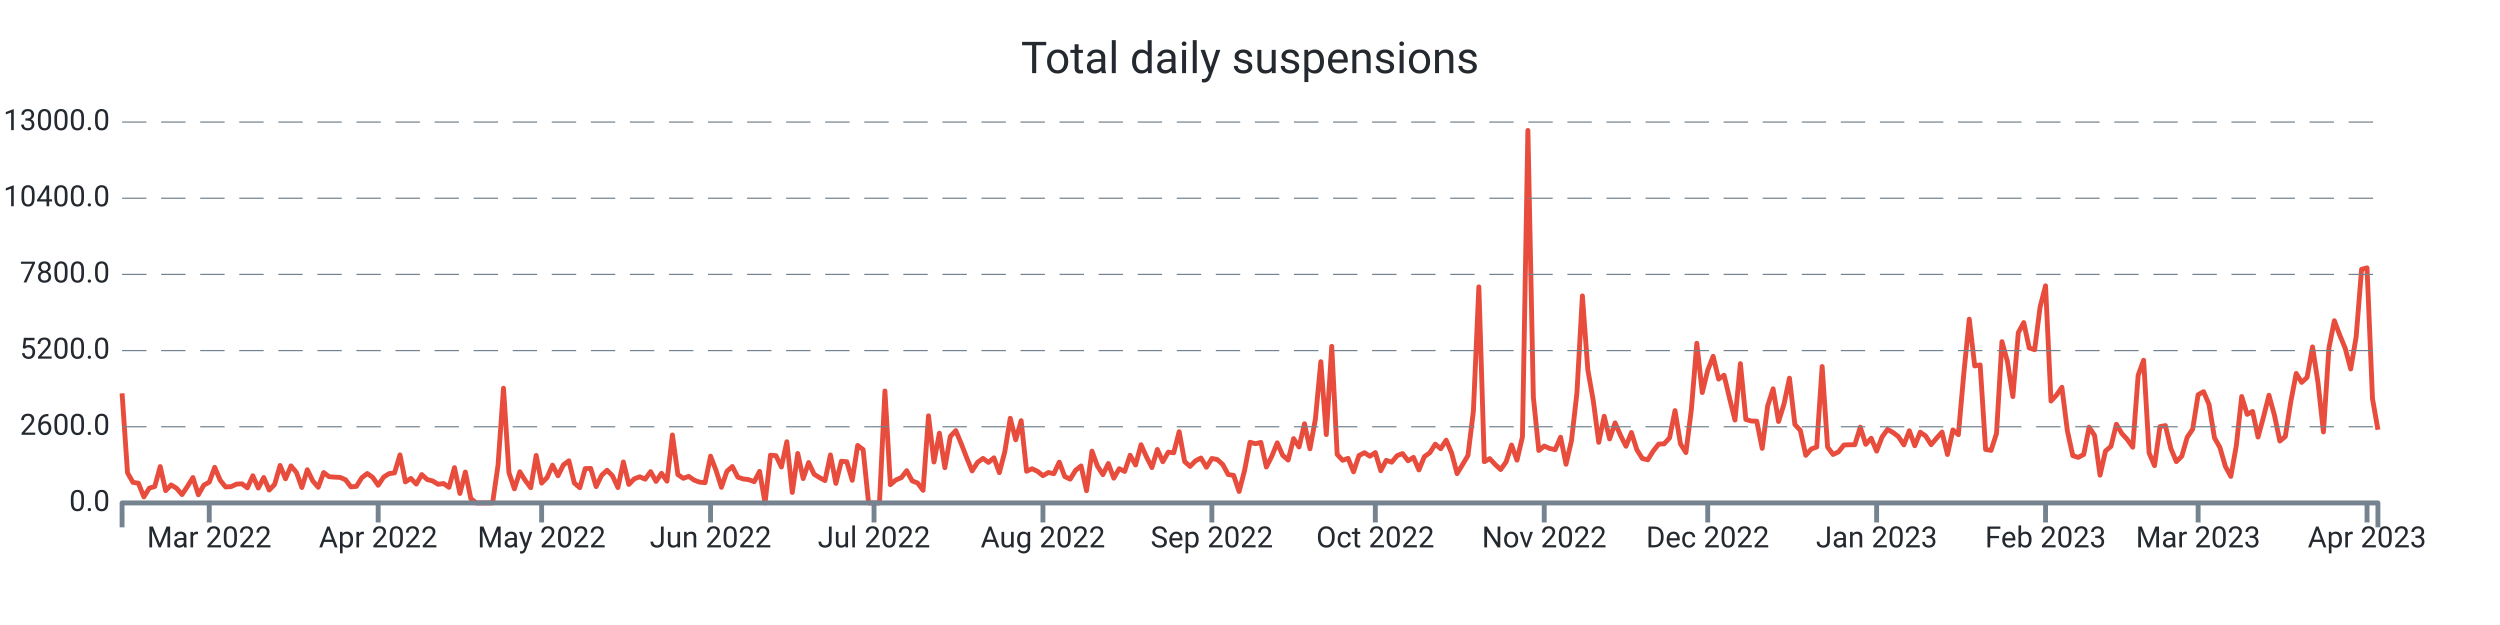
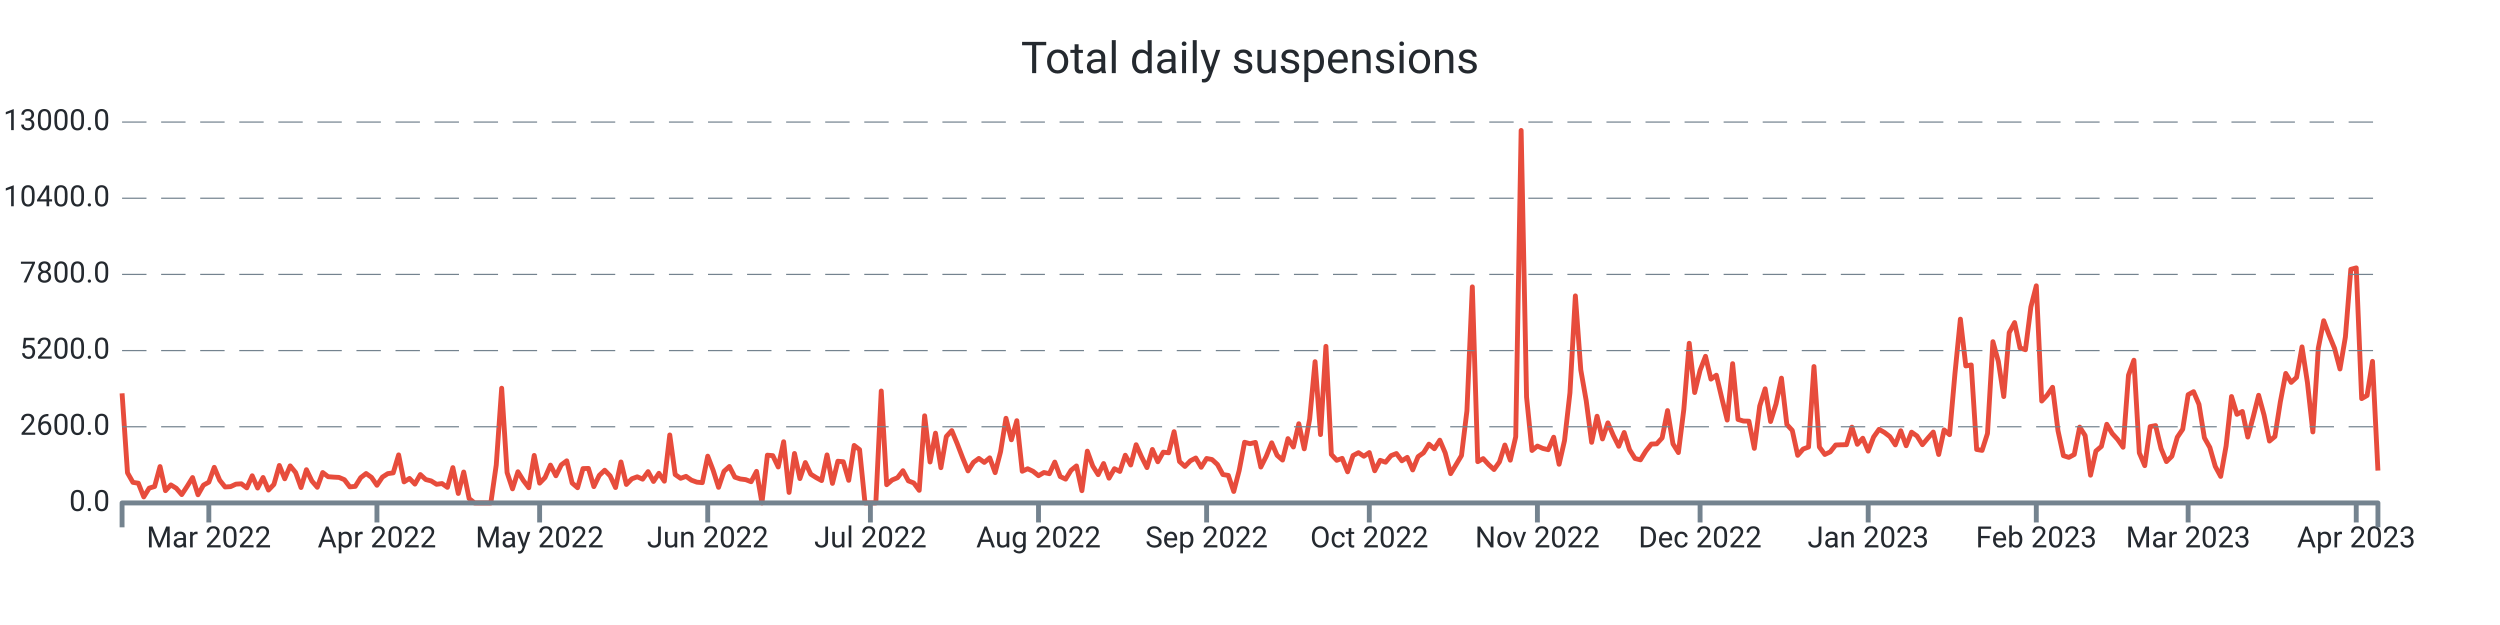
<svg xmlns="http://www.w3.org/2000/svg" width="1024.0" height="256.0" viewBox="0 0 1024.0 256.0" preserveAspectRatio="xMidYMid meet">
-   <path stroke="#e74c3c" stroke-linejoin="round" d="M 50.0 161.108 L 50 161.108L 52.232 193.664L 54.464 197.576L 56.696 197.924L 58.928 203.528L 61.159 199.94L 63.391 199.268L 65.623 191.108L 67.855 200.972L 70.087 198.62L 72.319 200L 74.551 202.58L 76.783 199.208L 79.014 195.608L 81.246 202.652L 83.478 198.716L 85.71 197.492L 87.942 191.42L 90.174 196.688L 92.406 199.46L 94.638 199.328L 96.87 198.308L 99.101 198.164L 101.333 199.832L 103.565 194.876L 105.797 199.904L 108.029 195.584L 110.261 200.732L 112.493 198.416L 114.725 190.652L 116.957 196.112L 119.188 190.82L 121.42 193.532L 123.652 199.688L 125.884 192.392L 128.116 197L 130.348 199.592L 132.58 193.544L 134.812 195.26L 137.043 195.428L 139.275 195.548L 141.507 196.484L 143.739 199.424L 145.971 199.22L 148.203 195.656L 150.435 193.952L 152.667 195.536L 154.899 198.764L 157.13 195.428L 159.362 194L 161.594 193.688L 163.826 186.32L 166.058 197.372L 168.29 195.968L 170.522 198.284L 172.754 194.384L 174.986 196.424L 177.217 196.988L 179.449 198.368L 181.681 198.056L 183.913 199.616L 186.145 191.54L 188.377 202.124L 190.609 193.34L 192.841 204.2L 195.072 206L 197.304 206L 199.536 206L 201.768 206L 204 190.472L 206.232 159.02L 208.464 193.568L 210.696 200.228L 212.928 193.232L 215.159 196.82L 217.391 199.772L 219.623 186.548L 221.855 197.888L 224.087 195.596L 226.319 190.508L 228.551 194.876L 230.783 190.4L 233.014 188.756L 235.246 197.852L 237.478 199.772L 239.71 191.936L 241.942 191.864L 244.174 199.316L 246.406 194.72L 248.638 192.608L 250.87 194.9L 253.101 199.7L 255.333 189.224L 257.565 198.428L 259.797 196.136L 262.029 195.296L 264.261 196.268L 266.493 193.184L 268.725 197.204L 270.957 193.856L 273.188 197.096L 275.42 178.16L 277.652 194.372L 279.884 195.92L 282.116 195.116L 284.348 196.688L 286.58 197.492L 288.812 197.696L 291.043 186.848L 293.275 192.644L 295.507 199.616L 297.739 193.052L 299.971 191.072L 302.203 195.44L 304.435 196.184L 306.667 196.46L 308.899 197.312L 311.13 193.076L 313.362 206L 315.594 186.44L 317.826 186.632L 320.058 191.276L 322.29 180.932L 324.522 201.704L 326.754 185.744L 328.986 196.028L 331.217 189.464L 333.449 194.228L 335.681 195.632L 337.913 196.844L 340.145 186.332L 342.377 197.996L 344.609 188.924L 346.841 189.128L 349.072 196.748L 351.304 182.456L 353.536 184.16L 355.768 206L 358 206L 360.232 206L 362.464 160.16L 364.696 198.536L 366.928 196.604L 369.159 195.668L 371.391 192.8L 373.623 196.964L 375.855 197.828L 378.087 200.84L 380.319 170.312L 382.551 189.236L 384.783 177.428L 387.014 191.564L 389.246 178.784L 391.478 176.372L 393.71 181.7L 395.942 187.472L 398.174 192.884L 400.406 189.38L 402.638 187.772L 404.87 189.404L 407.101 187.532L 409.333 193.592L 411.565 185.036L 413.797 171.332L 416.029 180.14L 418.261 172.316L 420.493 193.028L 422.725 191.996L 424.957 193.052L 427.188 194.84L 429.42 193.532L 431.652 194.024L 433.884 189.272L 436.116 195.188L 438.348 196.256L 440.58 192.62L 442.812 190.844L 445.043 200.984L 447.275 184.796L 449.507 190.88L 451.739 194.42L 453.971 189.86L 456.203 195.86L 458.435 191.984L 460.667 193.1L 462.899 186.464L 465.13 190.46L 467.362 182.156L 469.594 187.136L 471.826 191.528L 474.058 184.1L 476.29 189.14L 478.522 185.204L 480.754 185.468L 482.986 176.816L 485.217 189.044L 487.449 191.048L 489.681 188.756L 491.913 187.592L 494.145 191.396L 496.377 187.796L 498.609 188.228L 500.841 190.268L 503.072 194.372L 505.304 194.72L 507.536 201.308L 509.768 192.752L 512 181.148L 514.232 181.748L 516.464 181.208L 518.696 191.3L 520.928 186.884L 523.159 181.376L 525.391 186.5L 527.623 188.444L 529.855 179.66L 532.087 183.092L 534.319 173.564L 536.551 183.836L 538.783 171.668L 541.014 148.148L 543.246 178.004L 545.478 141.86L 547.71 186.128L 549.942 188.54L 552.174 187.748L 554.406 193.256L 556.638 186.596L 558.87 185.42L 561.101 186.872L 563.333 185.372L 565.565 192.824L 567.797 188.552L 570.029 189.32L 572.261 186.632L 574.493 185.768L 576.725 188.744L 578.957 187.34L 581.188 192.488L 583.42 187.028L 585.652 185.468L 587.884 181.928L 590.116 183.8L 592.348 180.296L 594.58 185.516L 596.812 194L 599.043 190.328L 601.275 186.584L 603.507 168.32L 605.739 117.5L 607.971 189.104L 610.203 187.844L 612.435 190.28L 614.667 192.32L 616.899 189.2L 619.13 182.288L 621.362 188.492L 623.594 178.916L 625.826 53.432L 628.058 162.656L 630.29 184.52L 632.522 182.708L 634.754 183.68L 636.986 184.196L 639.217 179.084L 641.449 190.16L 643.681 180.476L 645.913 160.916L 648.145 121.196L 650.377 151.508L 652.609 164.132L 654.841 181.184L 657.072 170.492L 659.304 179.792L 661.536 173.204L 663.768 178.352L 666 182.792L 668.232 177.152L 670.464 184.232L 672.696 187.796L 674.928 188.348L 677.159 184.736L 679.391 181.892L 681.623 181.796L 683.855 179.36L 686.087 168.176L 688.319 181.808L 690.551 185.372L 692.783 167.708L 695.014 140.6L 697.246 160.784L 699.478 151.664L 701.71 145.952L 703.942 155.288L 706.174 153.68L 708.406 163.04L 710.638 172.064L 712.87 148.952L 715.101 171.812L 717.333 172.46L 719.565 172.508L 721.797 183.644L 724.029 166.304L 726.261 159.26L 728.493 172.652L 730.725 165.5L 732.957 154.892L 735.188 173.888L 737.42 176.3L 739.652 186.5L 741.884 183.932L 744.116 183.104L 746.348 150.128L 748.58 183.116L 750.812 186.152L 753.043 185.096L 755.275 182.276L 757.507 182.18L 759.739 182.144L 761.971 174.956L 764.203 181.988L 766.435 179.504L 768.667 184.784L 770.899 179L 773.13 175.868L 775.362 177.14L 777.594 178.832L 779.826 182.216L 782.058 176.444L 784.29 182.576L 786.522 177.02L 788.754 178.58L 790.986 182.144L 793.217 179.48L 795.449 176.972L 797.681 186.164L 799.913 176.096L 802.145 178.04L 804.377 152.996L 806.609 130.724L 808.841 149.888L 811.072 149.48L 813.304 184.1L 815.536 184.484L 817.768 177.56L 820 139.952L 822.232 148.028L 824.464 162.428L 826.696 136.244L 828.928 132.128L 831.159 142.508L 833.391 143.252L 835.623 125.732L 837.855 117.068L 840.087 164.264L 842.319 161.876L 844.551 158.636L 846.783 176.408L 849.014 186.632L 851.246 187.352L 853.478 186.152L 855.71 174.932L 857.942 178.388L 860.174 194.636L 862.406 184.748L 864.638 182.84L 866.87 173.78L 869.101 177.56L 871.333 179.996L 873.565 183.188L 875.797 153.68L 878.029 147.548L 880.261 185.504L 882.493 190.724L 884.725 174.752L 886.957 174.32L 889.188 183.692L 891.42 189.068L 893.652 186.884L 895.884 179.096L 898.116 175.808L 900.348 161.672L 902.58 160.424L 904.812 165.632L 907.043 179.336L 909.275 183.272L 911.507 191.024L 913.739 195.14L 915.971 182.684L 918.203 162.416L 920.435 169.712L 922.667 168.536L 924.899 179.024L 927.13 170.768L 929.362 161.9L 931.594 170.012L 933.826 180.656L 936.058 178.796L 938.29 164.648L 940.522 152.96L 942.754 156.62L 944.986 154.568L 947.217 142.088L 949.449 156.704L 951.681 176.924L 953.913 142.652L 956.145 131.372L 958.377 137.276L 960.609 142.7L 962.841 151.136L 965.072 138.02L 967.304 110.324L 969.536 109.724L 971.768 163.268L 974 176.024" stroke-width="2.0" fill="none" />
+   <path stroke="#e74c3c" stroke-linejoin="round" d="M 50.0 161.108 L 50 161.108L 52.221 193.664L 54.442 197.576L 56.663 197.924L 58.885 203.528L 61.106 199.94L 63.327 199.268L 65.548 191.108L 67.769 200.972L 69.99 198.62L 72.212 200L 74.433 202.58L 76.654 199.208L 78.875 195.608L 81.096 202.652L 83.317 198.716L 85.538 197.492L 87.76 191.42L 89.981 196.688L 92.202 199.46L 94.423 199.328L 96.644 198.308L 98.865 198.164L 101.087 199.832L 103.308 194.876L 105.529 199.904L 107.75 195.584L 109.971 200.732L 112.192 198.416L 114.413 190.652L 116.635 196.112L 118.856 190.82L 121.077 193.532L 123.298 199.688L 125.519 192.392L 127.74 197L 129.962 199.592L 132.183 193.544L 134.404 195.26L 136.625 195.428L 138.846 195.548L 141.067 196.484L 143.288 199.424L 145.51 199.22L 147.731 195.656L 149.952 193.952L 152.173 195.536L 154.394 198.764L 156.615 195.428L 158.837 194L 161.058 193.688L 163.279 186.32L 165.5 197.372L 167.721 195.968L 169.942 198.284L 172.163 194.384L 174.385 196.424L 176.606 196.988L 178.827 198.368L 181.048 198.056L 183.269 199.616L 185.49 191.54L 187.712 202.124L 189.933 193.34L 192.154 204.2L 194.375 206L 196.596 206L 198.817 206L 201.038 206L 203.26 190.472L 205.481 159.02L 207.702 193.568L 209.923 200.228L 212.144 193.232L 214.365 196.82L 216.587 199.772L 218.808 186.548L 221.029 197.888L 223.25 195.596L 225.471 190.508L 227.692 194.876L 229.913 190.4L 232.135 188.756L 234.356 197.852L 236.577 199.772L 238.798 191.936L 241.019 191.864L 243.24 199.316L 245.462 194.72L 247.683 192.608L 249.904 194.9L 252.125 199.7L 254.346 189.224L 256.567 198.428L 258.788 196.136L 261.01 195.296L 263.231 196.268L 265.452 193.184L 267.673 197.204L 269.894 193.856L 272.115 197.096L 274.337 178.16L 276.558 194.372L 278.779 195.92L 281 195.116L 283.221 196.688L 285.442 197.492L 287.663 197.696L 289.885 186.848L 292.106 192.644L 294.327 199.616L 296.548 193.052L 298.769 191.072L 300.99 195.44L 303.212 196.184L 305.433 196.46L 307.654 197.312L 309.875 193.076L 312.096 206L 314.317 186.44L 316.538 186.632L 318.76 191.276L 320.981 180.932L 323.202 201.704L 325.423 185.744L 327.644 196.028L 329.865 189.464L 332.087 194.228L 334.308 195.632L 336.529 196.844L 338.75 186.332L 340.971 197.996L 343.192 188.924L 345.413 189.128L 347.635 196.748L 349.856 182.456L 352.077 184.16L 354.298 206L 356.519 206L 358.74 206L 360.962 160.16L 363.183 198.536L 365.404 196.604L 367.625 195.668L 369.846 192.8L 372.067 196.964L 374.288 197.828L 376.51 200.84L 378.731 170.312L 380.952 189.236L 383.173 177.428L 385.394 191.564L 387.615 178.784L 389.837 176.372L 392.058 181.7L 394.279 187.472L 396.5 192.884L 398.721 189.38L 400.942 187.772L 403.163 189.404L 405.385 187.532L 407.606 193.592L 409.827 185.036L 412.048 171.332L 414.269 180.14L 416.49 172.316L 418.712 193.028L 420.933 191.996L 423.154 193.052L 425.375 194.84L 427.596 193.532L 429.817 194.024L 432.038 189.272L 434.26 195.188L 436.481 196.256L 438.702 192.62L 440.923 190.844L 443.144 200.984L 445.365 184.796L 447.587 190.88L 449.808 194.42L 452.029 189.86L 454.25 195.86L 456.471 191.984L 458.692 193.1L 460.913 186.464L 463.135 190.46L 465.356 182.156L 467.577 187.136L 469.798 191.528L 472.019 184.1L 474.24 189.14L 476.462 185.204L 478.683 185.468L 480.904 176.816L 483.125 189.044L 485.346 191.048L 487.567 188.756L 489.788 187.592L 492.01 191.396L 494.231 187.796L 496.452 188.228L 498.673 190.268L 500.894 194.372L 503.115 194.72L 505.337 201.308L 507.558 192.752L 509.779 181.148L 512 181.748L 514.221 181.208L 516.442 191.3L 518.663 186.884L 520.885 181.376L 523.106 186.5L 525.327 188.444L 527.548 179.66L 529.769 183.092L 531.99 173.564L 534.212 183.836L 536.433 171.668L 538.654 148.148L 540.875 178.004L 543.096 141.86L 545.317 186.128L 547.538 188.54L 549.76 187.748L 551.981 193.256L 554.202 186.596L 556.423 185.42L 558.644 186.872L 560.865 185.372L 563.087 192.824L 565.308 188.552L 567.529 189.32L 569.75 186.632L 571.971 185.768L 574.192 188.744L 576.413 187.34L 578.635 192.488L 580.856 187.028L 583.077 185.468L 585.298 181.928L 587.519 183.8L 589.74 180.296L 591.962 185.516L 594.183 194L 596.404 190.328L 598.625 186.584L 600.846 168.32L 603.067 117.5L 605.288 189.104L 607.51 187.844L 609.731 190.28L 611.952 192.32L 614.173 189.2L 616.394 182.288L 618.615 188.492L 620.837 178.916L 623.058 53.432L 625.279 162.656L 627.5 184.52L 629.721 182.708L 631.942 183.68L 634.163 184.196L 636.385 179.084L 638.606 190.16L 640.827 180.476L 643.048 160.916L 645.269 121.196L 647.49 151.508L 649.712 164.132L 651.933 181.184L 654.154 170.492L 656.375 179.792L 658.596 173.204L 660.817 178.352L 663.038 182.792L 665.26 177.152L 667.481 184.232L 669.702 187.796L 671.923 188.348L 674.144 184.736L 676.365 181.892L 678.587 181.796L 680.808 179.36L 683.029 168.176L 685.25 181.808L 687.471 185.372L 689.692 167.708L 691.913 140.6L 694.135 160.784L 696.356 151.664L 698.577 145.952L 700.798 155.288L 703.019 153.68L 705.24 163.04L 707.462 172.064L 709.683 148.952L 711.904 171.812L 714.125 172.46L 716.346 172.508L 718.567 183.644L 720.788 166.304L 723.01 159.26L 725.231 172.652L 727.452 165.5L 729.673 154.892L 731.894 173.888L 734.115 176.3L 736.337 186.5L 738.558 183.932L 740.779 183.104L 743 150.128L 745.221 183.116L 747.442 186.152L 749.663 185.096L 751.885 182.276L 754.106 182.18L 756.327 182.144L 758.548 174.956L 760.769 181.988L 762.99 179.504L 765.212 184.784L 767.433 179L 769.654 175.868L 771.875 177.14L 774.096 178.832L 776.317 182.216L 778.538 176.444L 780.76 182.576L 782.981 177.02L 785.202 178.58L 787.423 182.144L 789.644 179.48L 791.865 176.972L 794.087 186.164L 796.308 176.096L 798.529 178.04L 800.75 152.996L 802.971 130.724L 805.192 149.888L 807.413 149.48L 809.635 184.1L 811.856 184.484L 814.077 177.56L 816.298 139.952L 818.519 148.028L 820.74 162.428L 822.962 136.244L 825.183 132.128L 827.404 142.508L 829.625 143.252L 831.846 125.732L 834.067 117.068L 836.288 164.264L 838.51 161.876L 840.731 158.636L 842.952 176.408L 845.173 186.632L 847.394 187.352L 849.615 186.152L 851.837 174.932L 854.058 178.388L 856.279 194.636L 858.5 184.748L 860.721 182.84L 862.942 173.78L 865.163 177.56L 867.385 179.996L 869.606 183.188L 871.827 153.68L 874.048 147.548L 876.269 185.504L 878.49 190.724L 880.712 174.752L 882.933 174.32L 885.154 183.692L 887.375 189.068L 889.596 186.884L 891.817 179.096L 894.038 175.808L 896.26 161.672L 898.481 160.424L 900.702 165.632L 902.923 179.336L 905.144 183.272L 907.365 191.024L 909.587 195.14L 911.808 182.684L 914.029 162.416L 916.25 169.712L 918.471 168.536L 920.692 179.024L 922.913 170.768L 925.135 161.9L 927.356 170.012L 929.577 180.656L 931.798 178.796L 934.019 164.648L 936.24 152.96L 938.462 156.62L 940.683 154.568L 942.904 142.088L 945.125 156.704L 947.346 176.924L 949.567 142.652L 951.788 131.372L 954.01 137.276L 956.231 142.7L 958.452 151.136L 960.673 138.02L 962.894 110.324L 965.115 109.724L 967.337 163.268L 969.558 161.996L 971.779 148.016L 974 192.752" stroke-width="2.0" fill="none" />
  <text x="45.0" font-family="-apple-system, system-ui, BlinkMacSystemFont, Roboto" y="50.0" dominant-baseline="middle" text-anchor="end" font-size="12" fill="#24292f">13000.0</text>
  <path stroke="#74838f" stroke-dasharray="10 6" stroke-width="0.5" d="M 50.0 50.0 L 974.0 50.0" />
  <text x="45.0" font-family="-apple-system, system-ui, BlinkMacSystemFont, Roboto" y="81.2" dominant-baseline="middle" text-anchor="end" font-size="12" fill="#24292f">10400.0</text>
  <path stroke="#74838f" stroke-dasharray="10 6" stroke-width="0.5" d="M 50.0 81.2 L 974.0 81.2" />
  <text x="45.0" font-family="-apple-system, system-ui, BlinkMacSystemFont, Roboto" y="112.4" dominant-baseline="middle" text-anchor="end" font-size="12" fill="#24292f">7800.0</text>
  <path stroke="#74838f" stroke-dasharray="10 6" stroke-width="0.5" d="M 50.0 112.4 L 974.0 112.4" />
  <text x="45.0" font-family="-apple-system, system-ui, BlinkMacSystemFont, Roboto" y="143.6" dominant-baseline="middle" text-anchor="end" font-size="12" fill="#24292f">5200.0</text>
  <path stroke="#74838f" stroke-dasharray="10 6" stroke-width="0.5" d="M 50.0 143.6 L 974.0 143.6" />
  <text x="45.0" font-family="-apple-system, system-ui, BlinkMacSystemFont, Roboto" y="174.8" dominant-baseline="middle" text-anchor="end" font-size="12" fill="#24292f">2600.0</text>
  <path stroke="#74838f" stroke-dasharray="10 6" stroke-width="0.5" d="M 50.0 174.8 L 974.0 174.8" />
  <text x="45.0" font-family="-apple-system, system-ui, BlinkMacSystemFont, Roboto" y="206.0" dominant-baseline="middle" text-anchor="end" font-size="12" fill="#24292f">0.0</text>
-   <path stroke="#74838f" stroke-width="2.0" d="M 85.71 206.0 L 85.71 214.0" />
-   <text x="85.71" font-family="-apple-system, system-ui, BlinkMacSystemFont, Roboto" y="216.0" dominant-baseline="hanging" text-anchor="middle" font-size="12" fill="#24292f">Mar 2022</text>
-   <path stroke="#74838f" stroke-width="2.0" d="M 154.899 206.0 L 154.899 214.0" />
-   <text x="154.899" font-family="-apple-system, system-ui, BlinkMacSystemFont, Roboto" y="216.0" dominant-baseline="hanging" text-anchor="middle" font-size="12" fill="#24292f">Apr 2022</text>
-   <path stroke="#74838f" stroke-width="2.0" d="M 221.855 206.0 L 221.855 214.0" />
-   <text x="221.855" font-family="-apple-system, system-ui, BlinkMacSystemFont, Roboto" y="216.0" dominant-baseline="hanging" text-anchor="middle" font-size="12" fill="#24292f">May 2022</text>
-   <path stroke="#74838f" stroke-width="2.0" d="M 291.043 206.0 L 291.043 214.0" />
-   <text x="291.043" font-family="-apple-system, system-ui, BlinkMacSystemFont, Roboto" y="216.0" dominant-baseline="hanging" text-anchor="middle" font-size="12" fill="#24292f">Jun 2022</text>
-   <path stroke="#74838f" stroke-width="2.0" d="M 358.0 206.0 L 358.0 214.0" />
-   <text x="358.0" font-family="-apple-system, system-ui, BlinkMacSystemFont, Roboto" y="216.0" dominant-baseline="hanging" text-anchor="middle" font-size="12" fill="#24292f">Jul 2022</text>
-   <path stroke="#74838f" stroke-width="2.0" d="M 427.188 206.0 L 427.188 214.0" />
-   <text x="427.188" font-family="-apple-system, system-ui, BlinkMacSystemFont, Roboto" y="216.0" dominant-baseline="hanging" text-anchor="middle" font-size="12" fill="#24292f">Aug 2022</text>
-   <path stroke="#74838f" stroke-width="2.0" d="M 496.377 206.0 L 496.377 214.0" />
-   <text x="496.377" font-family="-apple-system, system-ui, BlinkMacSystemFont, Roboto" y="216.0" dominant-baseline="hanging" text-anchor="middle" font-size="12" fill="#24292f">Sep 2022</text>
-   <path stroke="#74838f" stroke-width="2.0" d="M 563.333 206.0 L 563.333 214.0" />
-   <text x="563.333" font-family="-apple-system, system-ui, BlinkMacSystemFont, Roboto" y="216.0" dominant-baseline="hanging" text-anchor="middle" font-size="12" fill="#24292f">Oct 2022</text>
-   <path stroke="#74838f" stroke-width="2.0" d="M 632.522 206.0 L 632.522 214.0" />
-   <text x="632.522" font-family="-apple-system, system-ui, BlinkMacSystemFont, Roboto" y="216.0" dominant-baseline="hanging" text-anchor="middle" font-size="12" fill="#24292f">Nov 2022</text>
-   <path stroke="#74838f" stroke-width="2.0" d="M 699.478 206.0 L 699.478 214.0" />
-   <text x="699.478" font-family="-apple-system, system-ui, BlinkMacSystemFont, Roboto" y="216.0" dominant-baseline="hanging" text-anchor="middle" font-size="12" fill="#24292f">Dec 2022</text>
-   <path stroke="#74838f" stroke-width="2.0" d="M 768.667 206.0 L 768.667 214.0" />
-   <text x="768.667" font-family="-apple-system, system-ui, BlinkMacSystemFont, Roboto" y="216.0" dominant-baseline="hanging" text-anchor="middle" font-size="12" fill="#24292f">Jan 2023</text>
-   <path stroke="#74838f" stroke-width="2.0" d="M 837.855 206.0 L 837.855 214.0" />
-   <text x="837.855" font-family="-apple-system, system-ui, BlinkMacSystemFont, Roboto" y="216.0" dominant-baseline="hanging" text-anchor="middle" font-size="12" fill="#24292f">Feb 2023</text>
-   <path stroke="#74838f" stroke-width="2.0" d="M 900.348 206.0 L 900.348 214.0" />
-   <text x="900.348" font-family="-apple-system, system-ui, BlinkMacSystemFont, Roboto" y="216.0" dominant-baseline="hanging" text-anchor="middle" font-size="12" fill="#24292f">Mar 2023</text>
-   <path stroke="#74838f" stroke-width="2.0" d="M 969.536 206.0 L 969.536 214.0" />
-   <text x="969.536" font-family="-apple-system, system-ui, BlinkMacSystemFont, Roboto" y="216.0" dominant-baseline="hanging" text-anchor="middle" font-size="12" fill="#24292f">Apr 2023</text>
+   <path stroke="#74838f" stroke-width="2.0" d="M 85.538 206.0 L 85.538 214.0" />
+   <text x="85.538" font-family="-apple-system, system-ui, BlinkMacSystemFont, Roboto" y="216.0" dominant-baseline="hanging" text-anchor="middle" font-size="12" fill="#24292f">Mar 2022</text>
+   <path stroke="#74838f" stroke-width="2.0" d="M 154.394 206.0 L 154.394 214.0" />
+   <text x="154.394" font-family="-apple-system, system-ui, BlinkMacSystemFont, Roboto" y="216.0" dominant-baseline="hanging" text-anchor="middle" font-size="12" fill="#24292f">Apr 2022</text>
+   <path stroke="#74838f" stroke-width="2.0" d="M 221.029 206.0 L 221.029 214.0" />
+   <text x="221.029" font-family="-apple-system, system-ui, BlinkMacSystemFont, Roboto" y="216.0" dominant-baseline="hanging" text-anchor="middle" font-size="12" fill="#24292f">May 2022</text>
+   <path stroke="#74838f" stroke-width="2.0" d="M 289.885 206.0 L 289.885 214.0" />
+   <text x="289.885" font-family="-apple-system, system-ui, BlinkMacSystemFont, Roboto" y="216.0" dominant-baseline="hanging" text-anchor="middle" font-size="12" fill="#24292f">Jun 2022</text>
+   <path stroke="#74838f" stroke-width="2.0" d="M 356.519 206.0 L 356.519 214.0" />
+   <text x="356.519" font-family="-apple-system, system-ui, BlinkMacSystemFont, Roboto" y="216.0" dominant-baseline="hanging" text-anchor="middle" font-size="12" fill="#24292f">Jul 2022</text>
+   <path stroke="#74838f" stroke-width="2.0" d="M 425.375 206.0 L 425.375 214.0" />
+   <text x="425.375" font-family="-apple-system, system-ui, BlinkMacSystemFont, Roboto" y="216.0" dominant-baseline="hanging" text-anchor="middle" font-size="12" fill="#24292f">Aug 2022</text>
+   <path stroke="#74838f" stroke-width="2.0" d="M 494.231 206.0 L 494.231 214.0" />
+   <text x="494.231" font-family="-apple-system, system-ui, BlinkMacSystemFont, Roboto" y="216.0" dominant-baseline="hanging" text-anchor="middle" font-size="12" fill="#24292f">Sep 2022</text>
+   <path stroke="#74838f" stroke-width="2.0" d="M 560.865 206.0 L 560.865 214.0" />
+   <text x="560.865" font-family="-apple-system, system-ui, BlinkMacSystemFont, Roboto" y="216.0" dominant-baseline="hanging" text-anchor="middle" font-size="12" fill="#24292f">Oct 2022</text>
+   <path stroke="#74838f" stroke-width="2.0" d="M 629.721 206.0 L 629.721 214.0" />
+   <text x="629.721" font-family="-apple-system, system-ui, BlinkMacSystemFont, Roboto" y="216.0" dominant-baseline="hanging" text-anchor="middle" font-size="12" fill="#24292f">Nov 2022</text>
+   <path stroke="#74838f" stroke-width="2.0" d="M 696.356 206.0 L 696.356 214.0" />
+   <text x="696.356" font-family="-apple-system, system-ui, BlinkMacSystemFont, Roboto" y="216.0" dominant-baseline="hanging" text-anchor="middle" font-size="12" fill="#24292f">Dec 2022</text>
+   <path stroke="#74838f" stroke-width="2.0" d="M 765.212 206.0 L 765.212 214.0" />
+   <text x="765.212" font-family="-apple-system, system-ui, BlinkMacSystemFont, Roboto" y="216.0" dominant-baseline="hanging" text-anchor="middle" font-size="12" fill="#24292f">Jan 2023</text>
+   <path stroke="#74838f" stroke-width="2.0" d="M 834.067 206.0 L 834.067 214.0" />
+   <text x="834.067" font-family="-apple-system, system-ui, BlinkMacSystemFont, Roboto" y="216.0" dominant-baseline="hanging" text-anchor="middle" font-size="12" fill="#24292f">Feb 2023</text>
+   <path stroke="#74838f" stroke-width="2.0" d="M 896.26 206.0 L 896.26 214.0" />
+   <text x="896.26" font-family="-apple-system, system-ui, BlinkMacSystemFont, Roboto" y="216.0" dominant-baseline="hanging" text-anchor="middle" font-size="12" fill="#24292f">Mar 2023</text>
+   <path stroke="#74838f" stroke-width="2.0" d="M 965.115 206.0 L 965.115 214.0" />
+   <text x="965.115" font-family="-apple-system, system-ui, BlinkMacSystemFont, Roboto" y="216.0" dominant-baseline="hanging" text-anchor="middle" font-size="12" fill="#24292f">Apr 2023</text>
  <path stroke="#74838f" stroke-linejoin="round" stroke-width="2.0" d="M 50.0 216.0 L 50.0 206.0 L 974.0 206.0 L 974.0 216.0" fill="none" />
  <text x="512.0" y="25.0" font-family="-apple-system, system-ui, BlinkMacSystemFont, Roboto" dominant-baseline="middle" text-anchor="middle" font-size="18" fill="#24292f">Total daily suspensions</text>
</svg>
